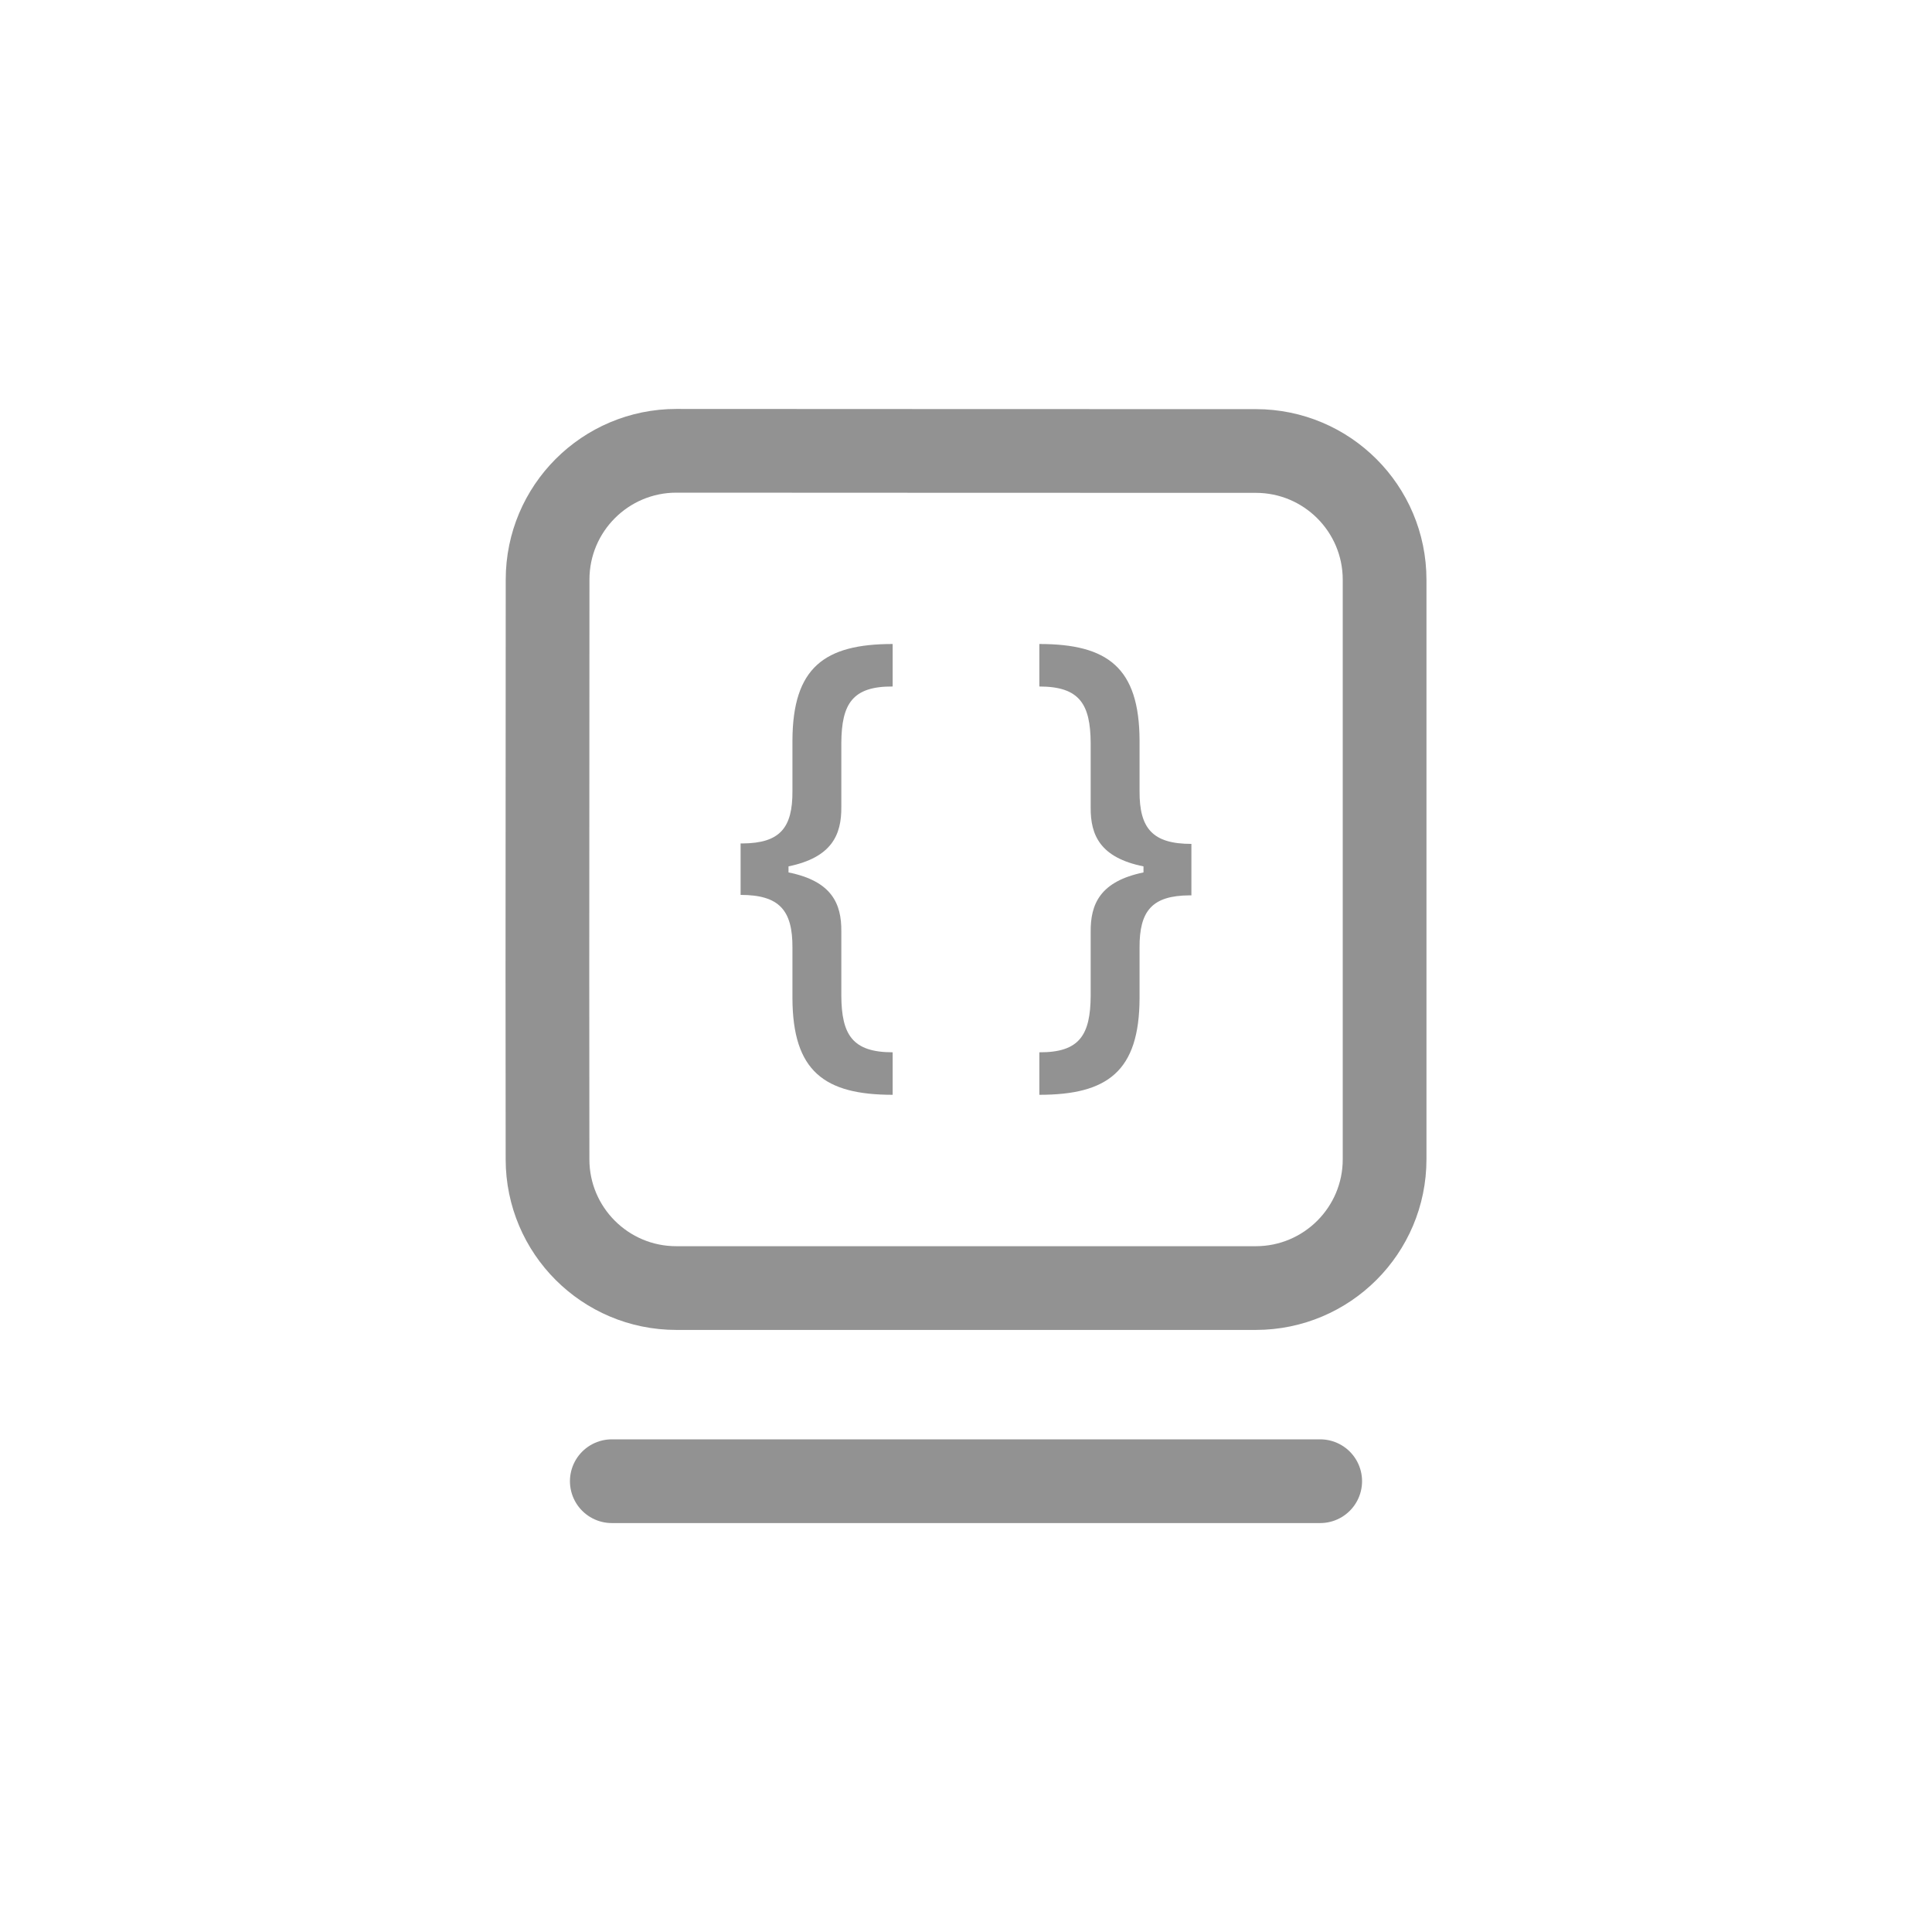
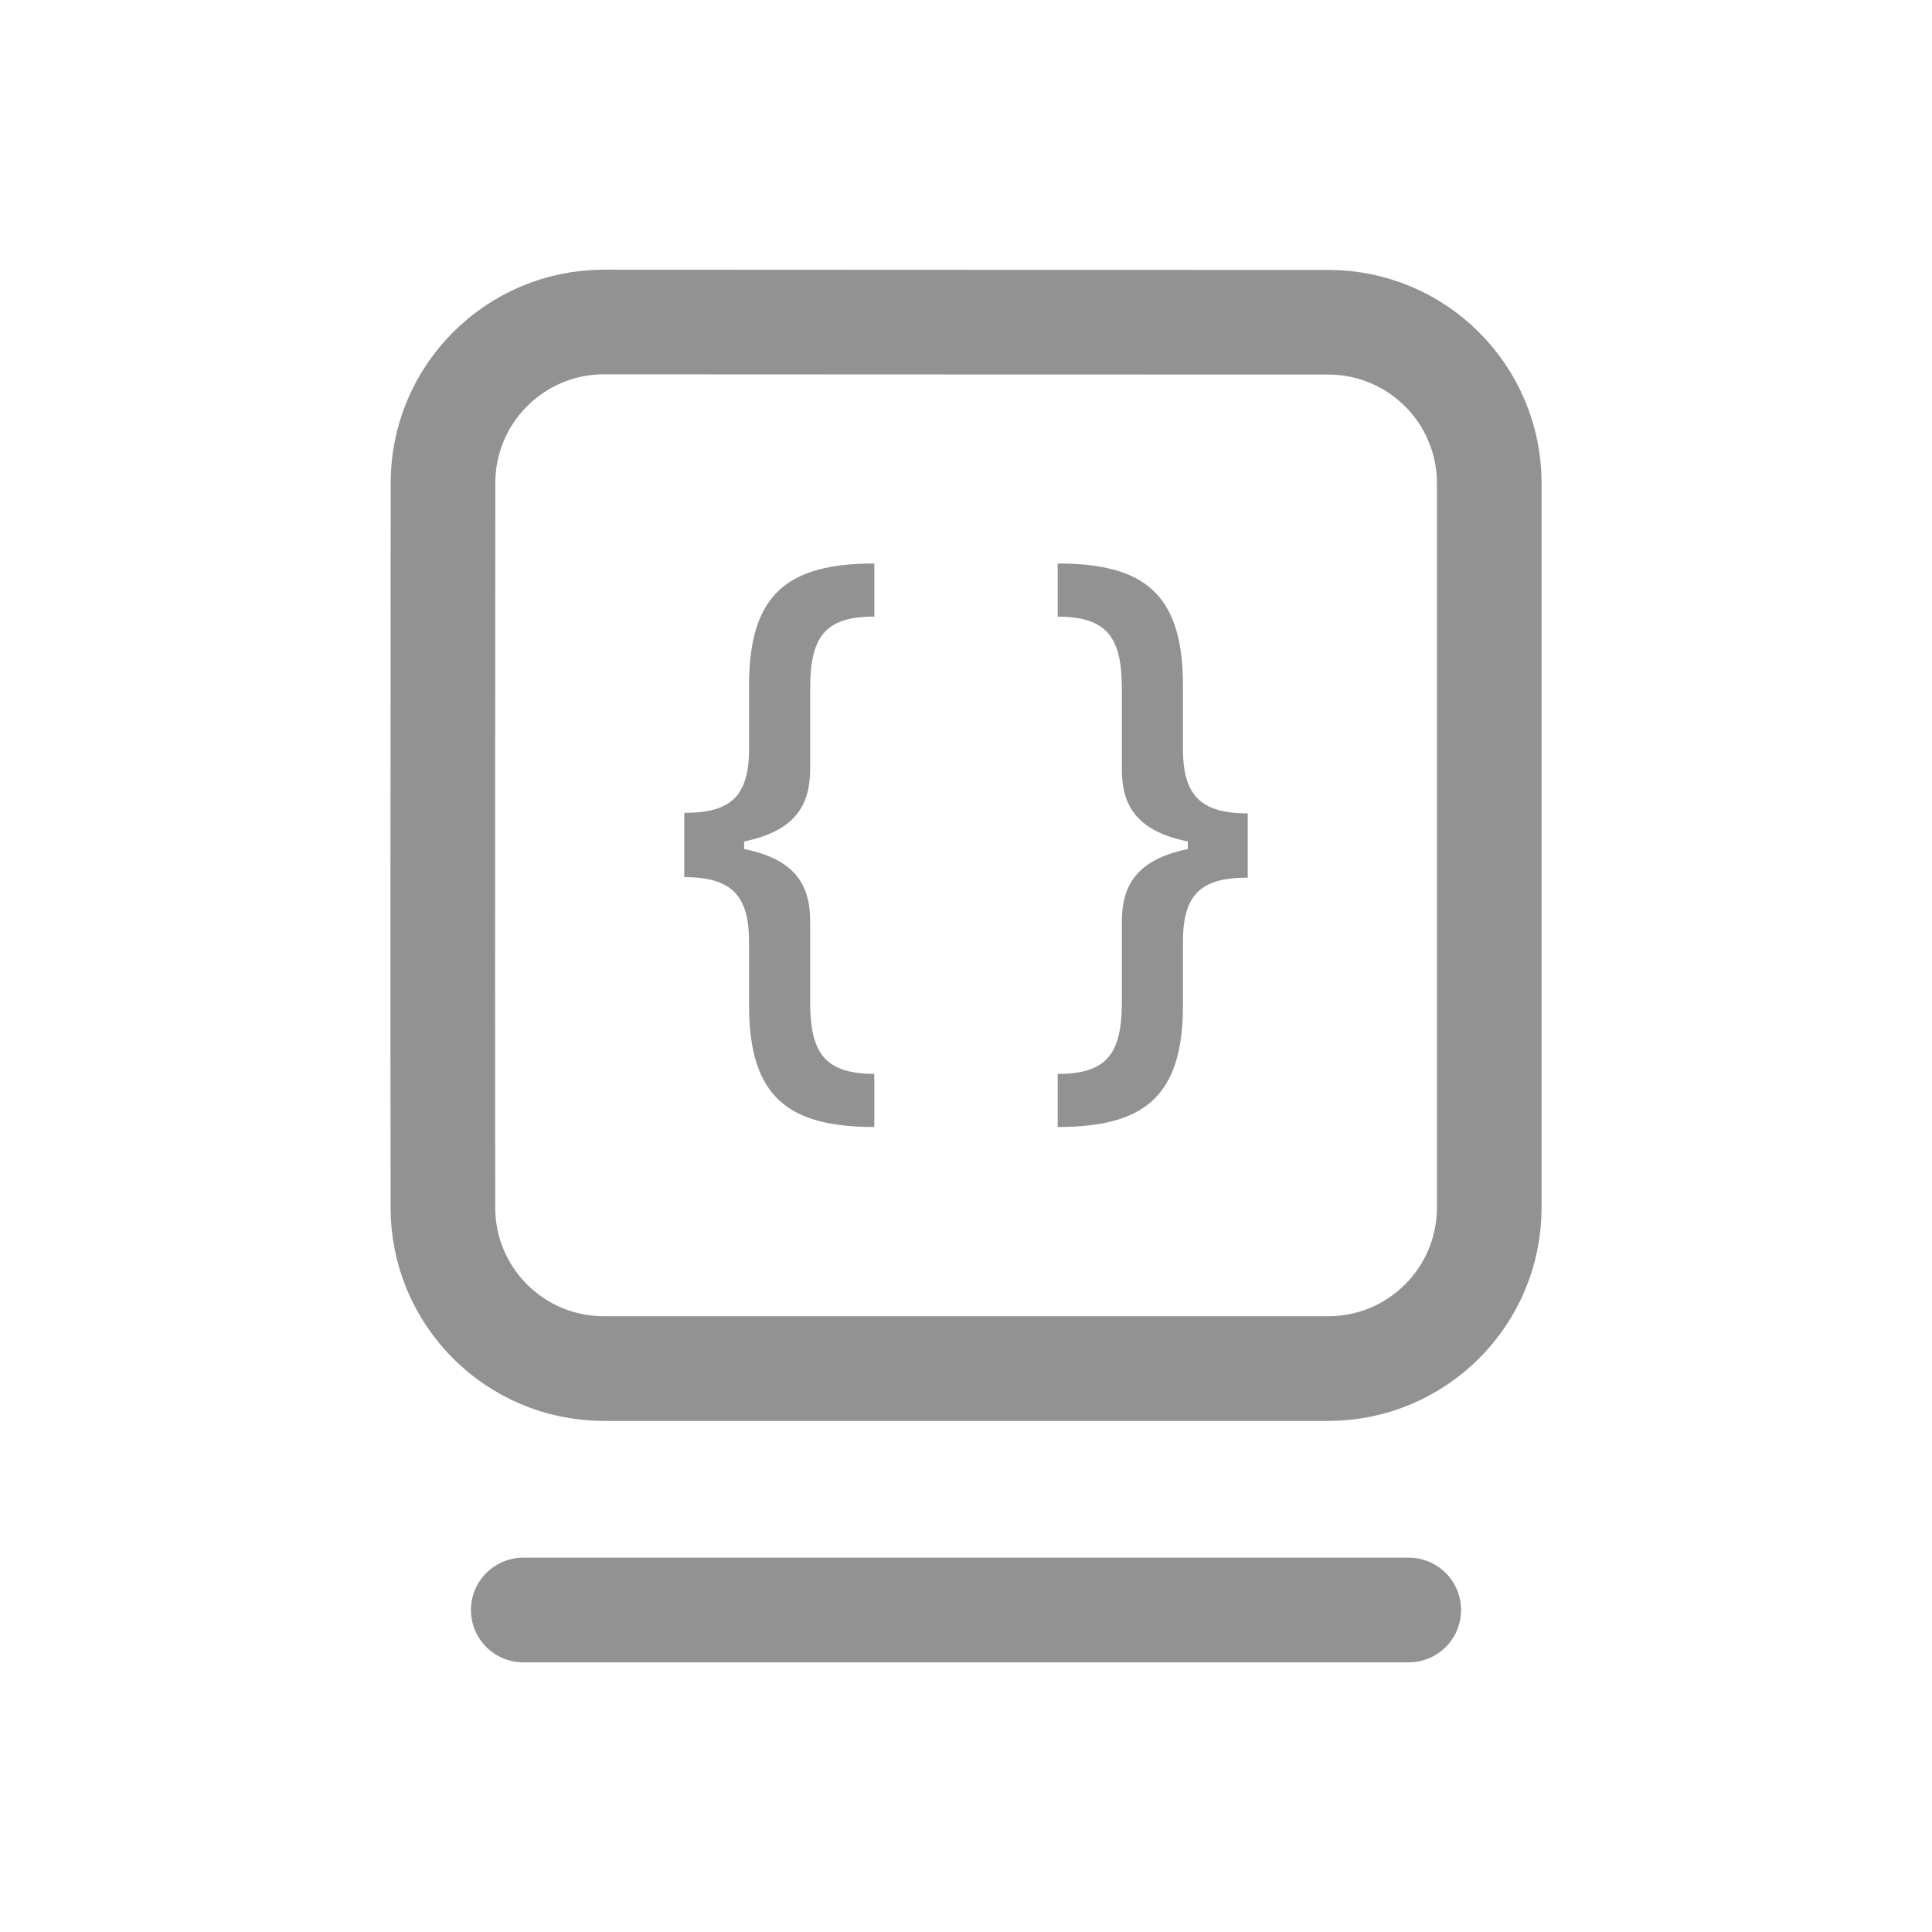
- <svg xmlns="http://www.w3.org/2000/svg" width="30" height="30" viewBox="0 0 30 30" fill="none">
-   <path d="M19.501 20.001L19.062 20.001H10.502C9.398 20.001 8.503 19.107 8.502 18.003L8.5 15.125L8.503 9C8.503 7.895 9.399 7 10.503 7L15.024 7.002L19.5 7.003C20.605 7.003 21.5 7.898 21.5 9.003V18.001C21.5 19.105 20.605 20 19.501 20.001Z" stroke="#929292" stroke-width="1.3" stroke-linecap="round" stroke-linejoin="round" />
-   <path d="M9.5 23H20.5" stroke="#929292" stroke-width="1.3" stroke-linecap="round" stroke-linejoin="round" />
-   <path d="M11.5 13.097V13.896C12.1 13.896 12.309 14.133 12.305 14.718V15.502C12.309 16.635 12.802 17 13.861 17V16.34C13.235 16.34 13.068 16.065 13.064 15.463V14.462C13.068 14.032 12.916 13.682 12.244 13.547V13.453C12.916 13.314 13.068 12.964 13.064 12.53V11.537C13.068 10.931 13.235 10.656 13.861 10.66V10C12.802 10 12.309 10.365 12.305 11.498V12.282C12.309 12.86 12.107 13.093 11.53 13.097H11.5Z" fill="#929292" />
-   <path d="M18.5 13.903V13.104C17.9 13.104 17.691 12.867 17.695 12.282V11.498C17.691 10.365 17.198 10 16.139 10V10.66C16.765 10.66 16.932 10.935 16.936 11.537V12.538C16.932 12.968 17.084 13.318 17.756 13.453V13.547C17.084 13.686 16.932 14.036 16.936 14.47V15.463C16.932 16.069 16.765 16.344 16.139 16.34V17C17.198 17 17.691 16.635 17.695 15.502V14.718C17.691 14.14 17.893 13.907 18.47 13.903H18.5Z" fill="#929292" />
+ <svg xmlns="http://www.w3.org/2000/svg" width="24" height="24" viewBox="0 0 24 24" fill="none">
+   <path d="M16.501 17.001L16.062 17.001H7.502C6.398 17.001 5.503 16.107 5.502 15.003L5.5 12.125L5.503 6C5.503 4.895 6.399 4 7.503 4L12.024 4.002L16.5 4.003C17.605 4.003 18.5 4.898 18.5 6.003V15.001C18.5 16.105 17.605 17 16.501 17.001Z" stroke="#929292" stroke-width="1.3" stroke-linecap="round" stroke-linejoin="round" />
+   <path d="M6.5 20H17.5" stroke="#929292" stroke-width="1.3" stroke-linecap="round" stroke-linejoin="round" />
+   <path d="M8.5 10.097V10.896C9.1 10.896 9.309 11.133 9.305 11.718V12.502C9.309 13.635 9.802 14 10.861 14V13.34C10.235 13.34 10.068 13.065 10.064 12.463V11.462C10.068 11.032 9.916 10.682 9.244 10.547V10.453C9.916 10.314 10.068 9.965 10.064 9.53V8.537C10.068 7.931 10.235 7.656 10.861 7.66V7C9.802 7 9.309 7.365 9.305 8.498V9.282C9.309 9.86 9.107 10.093 8.53 10.097H8.5Z" fill="#929292" />
+   <path d="M15.5 10.903V10.104C14.9 10.104 14.691 9.868 14.695 9.282V8.498C14.691 7.365 14.198 7 13.139 7V7.66C13.765 7.66 13.932 7.935 13.936 8.537V9.538C13.932 9.968 14.084 10.318 14.756 10.453V10.547C14.084 10.686 13.932 11.036 13.936 11.47V12.463C13.932 13.069 13.765 13.344 13.139 13.34V14C14.198 14 14.691 13.635 14.695 12.502V11.718C14.691 11.14 14.893 10.907 15.47 10.903H15.5Z" fill="#929292" />
</svg>
